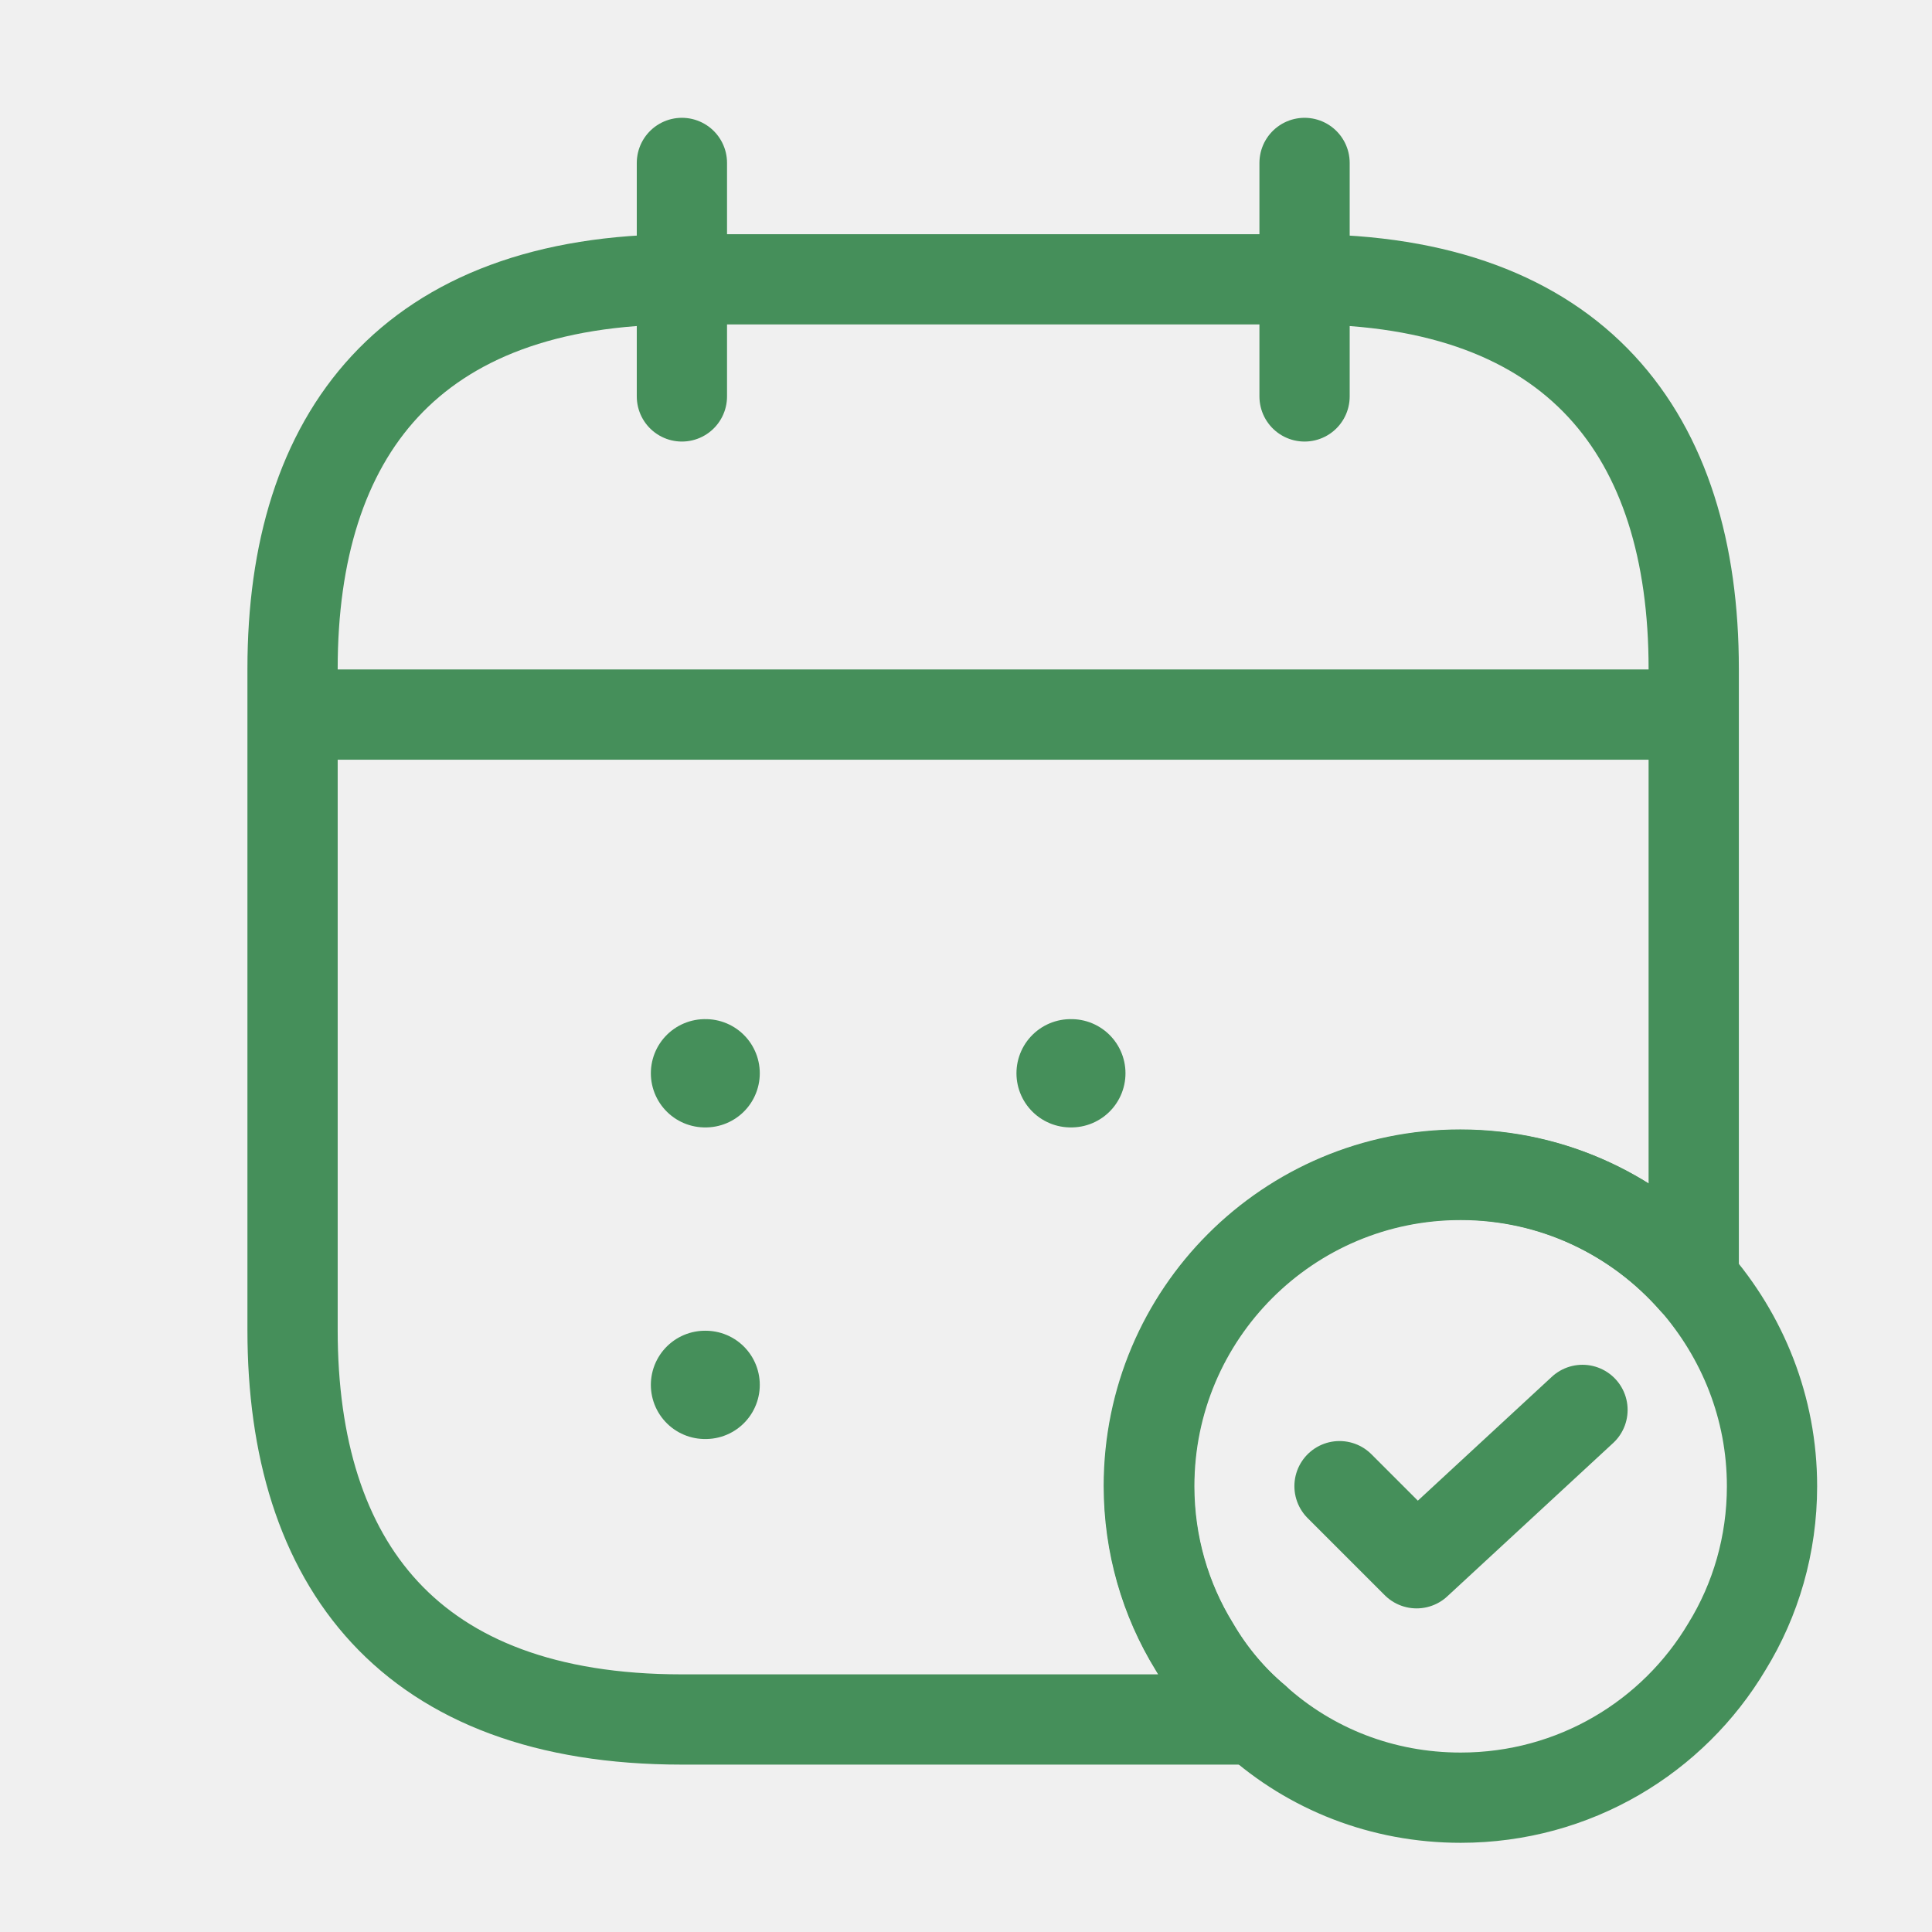
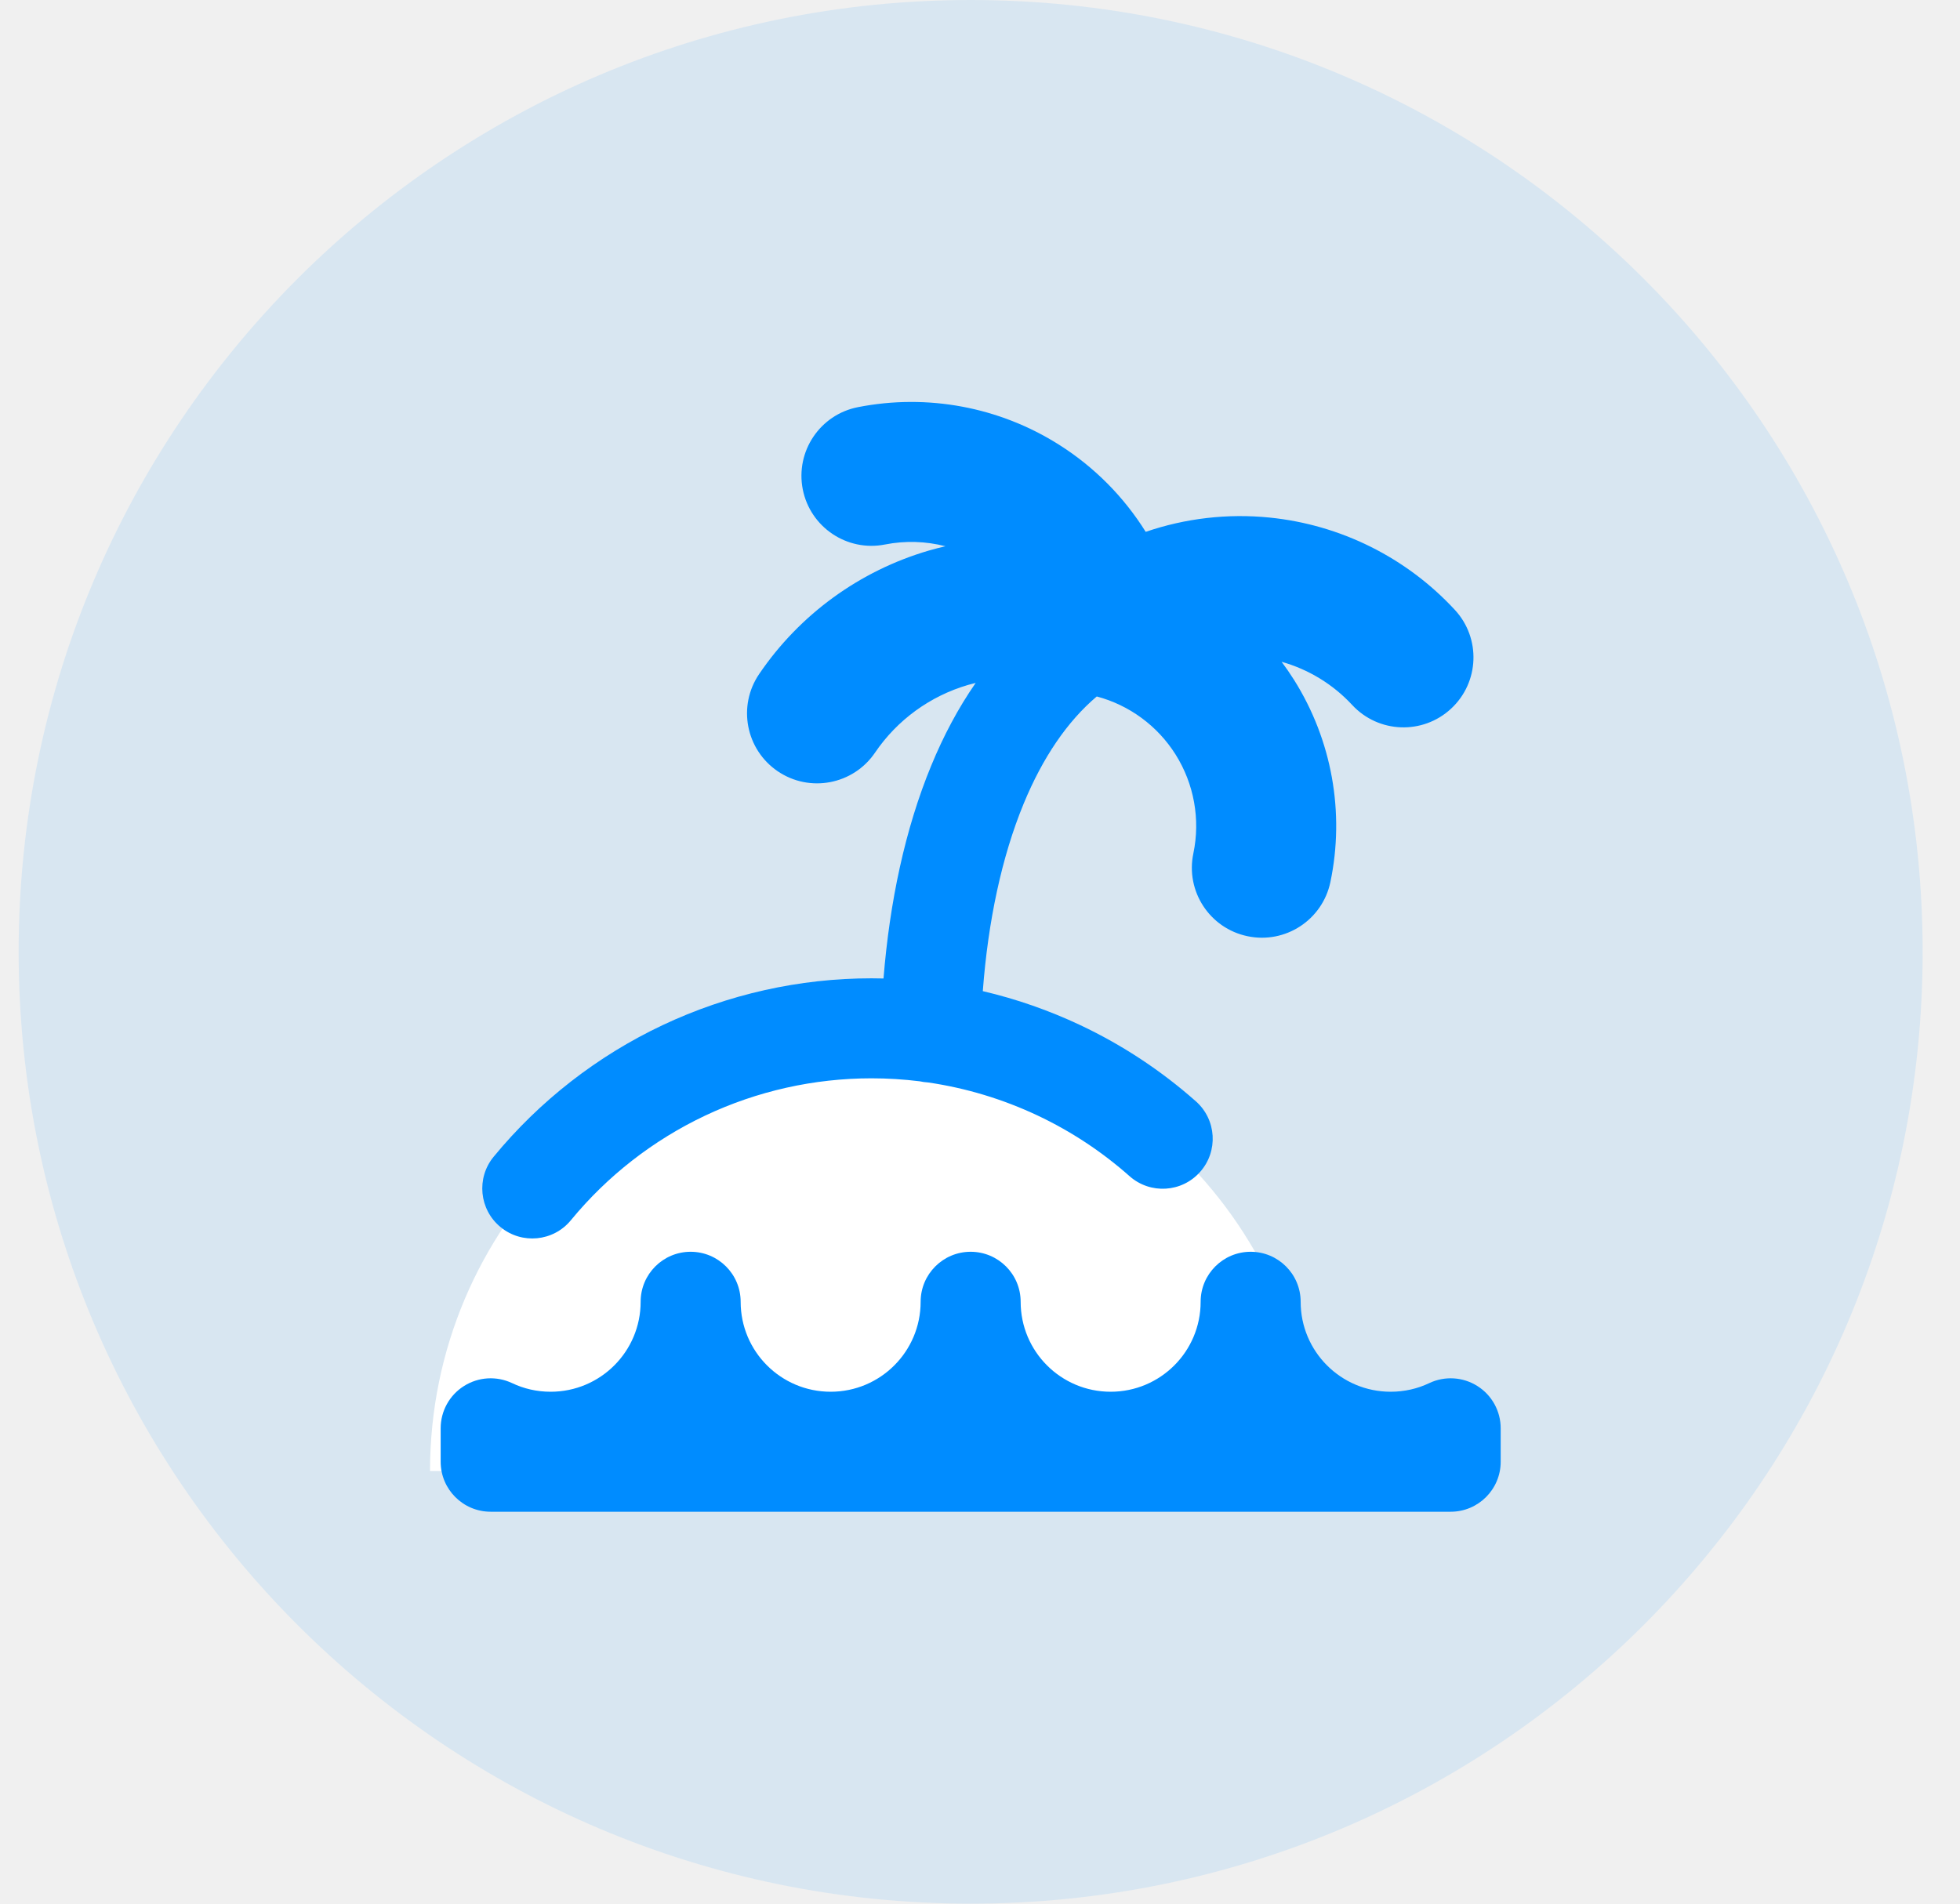
- <svg xmlns="http://www.w3.org/2000/svg" width="21" height="21" viewBox="0 0 21 21" fill="none">
-   <path d="M7.412 1.771V4.309" stroke="#458F5A" stroke-width="0.981" stroke-miterlimit="10" stroke-linecap="round" stroke-linejoin="round" />
-   <path d="M14.18 1.771V4.309" stroke="#458F5A" stroke-width="0.981" stroke-miterlimit="10" stroke-linecap="round" stroke-linejoin="round" />
-   <path d="M3.605 7.767H17.99" stroke="#458F5A" stroke-width="0.981" stroke-miterlimit="10" stroke-linecap="round" stroke-linejoin="round" />
-   <path d="M19.261 16.155C19.261 16.79 19.084 17.39 18.771 17.898C18.187 18.88 17.112 19.54 15.877 19.54C15.022 19.54 14.244 19.227 13.651 18.694C13.389 18.474 13.161 18.203 12.983 17.898C12.67 17.39 12.492 16.79 12.492 16.155C12.492 14.285 14.007 12.771 15.877 12.771C16.892 12.771 17.798 13.219 18.415 13.921C18.94 14.522 19.261 15.3 19.261 16.155Z" stroke="#458F5A" stroke-width="0.981" stroke-miterlimit="10" stroke-linecap="round" stroke-linejoin="round" />
-   <path d="M14.56 16.154L15.398 16.992L17.201 15.325" stroke="#458F5A" stroke-width="0.981" stroke-linecap="round" stroke-linejoin="round" />
-   <path d="M18.41 7.267V13.918C17.793 13.215 16.887 12.767 15.872 12.767C14.002 12.767 12.487 14.281 12.487 16.151C12.487 16.786 12.665 17.387 12.978 17.895C13.156 18.199 13.384 18.47 13.647 18.69H7.41C4.449 18.69 3.18 16.998 3.18 14.459V7.267C3.18 4.728 4.449 3.036 7.41 3.036H14.18C17.141 3.036 18.41 4.728 18.41 7.267Z" stroke="#458F5A" stroke-width="0.981" stroke-miterlimit="10" stroke-linecap="round" stroke-linejoin="round" />
-   <path d="M11.637 11.666H11.645" stroke="#458F5A" stroke-width="1.177" stroke-linecap="round" stroke-linejoin="round" />
-   <path d="M7.663 11.666H7.67" stroke="#458F5A" stroke-width="1.177" stroke-linecap="round" stroke-linejoin="round" />
-   <path d="M7.663 15.053H7.67" stroke="#458F5A" stroke-width="1.177" stroke-linecap="round" stroke-linejoin="round" />
+ <svg xmlns="http://www.w3.org/2000/svg" width="35" height="34" viewBox="0 0 35 34" fill="none">
+   <rect x="0.333" width="34" height="34" rx="17" fill="#008CFF" fill-opacity="0.1" />
+   <g clip-path="url(#clip0_669_2001)">
+     <path d="M15.565 18.387C11.209 18.387 7.679 21.917 7.679 26.273H23.451C23.451 21.917 19.92 18.387 15.565 18.387Z" fill="white" />
+     <path fill-rule="evenodd" clip-rule="evenodd" d="M17.287 12.233C17.332 12.22 17.377 12.208 17.423 12.197C17.109 12.649 16.846 13.147 16.63 13.672C16.16 14.81 15.886 16.118 15.777 17.476C15.705 17.474 15.633 17.473 15.562 17.473C14.272 17.473 12.998 17.759 11.831 18.31C10.665 18.861 9.635 19.663 8.815 20.66C8.502 21.04 8.557 21.603 8.938 21.916C9.318 22.229 9.881 22.175 10.194 21.794C10.846 21.001 11.666 20.363 12.594 19.924C13.522 19.486 14.536 19.259 15.562 19.259C15.85 19.259 16.137 19.277 16.422 19.312C16.471 19.323 16.522 19.33 16.574 19.333C17.25 19.432 17.909 19.631 18.53 19.924C19.127 20.206 19.679 20.571 20.171 21.007C20.54 21.334 21.104 21.3 21.431 20.93C21.758 20.561 21.724 19.997 21.355 19.67C20.737 19.123 20.043 18.664 19.293 18.31C18.733 18.046 18.149 17.842 17.55 17.702C17.644 16.455 17.887 15.306 18.28 14.353C18.621 13.527 19.06 12.884 19.585 12.439C20.167 12.594 20.67 12.964 20.992 13.475C21.323 14.001 21.437 14.634 21.31 15.242C21.168 15.917 21.601 16.58 22.277 16.721C22.953 16.863 23.615 16.43 23.757 15.754C24.017 14.512 23.784 13.217 23.108 12.143C23.038 12.032 22.964 11.924 22.886 11.82C23.365 11.955 23.802 12.22 24.145 12.59C24.614 13.097 25.405 13.127 25.911 12.658C26.418 12.189 26.448 11.398 25.979 10.892C25.115 9.958 23.939 9.372 22.673 9.244C21.92 9.168 21.165 9.257 20.459 9.499C20.071 8.877 19.545 8.344 18.915 7.945C17.847 7.268 16.561 7.028 15.32 7.272C14.643 7.405 14.202 8.062 14.335 8.74C14.469 9.417 15.126 9.858 15.803 9.725C16.164 9.654 16.533 9.666 16.883 9.756C16.784 9.779 16.685 9.805 16.587 9.833C15.351 10.194 14.279 10.974 13.556 12.039C13.168 12.61 13.317 13.387 13.888 13.775C14.46 14.163 15.237 14.014 15.625 13.443C16.021 12.859 16.609 12.431 17.287 12.233ZM13.226 23.25C13.226 22.757 12.826 22.357 12.333 22.357C11.84 22.357 11.44 22.757 11.44 23.25C11.44 24.138 10.721 24.857 9.833 24.857C9.585 24.857 9.353 24.802 9.145 24.703C8.868 24.572 8.544 24.591 8.285 24.755C8.026 24.918 7.869 25.203 7.869 25.51V26.107C7.869 26.6 8.269 27 8.762 27H25.905C26.398 27 26.798 26.6 26.798 26.107V25.51C26.798 25.203 26.641 24.918 26.382 24.755C26.123 24.591 25.798 24.572 25.522 24.703C25.314 24.802 25.081 24.857 24.833 24.857C23.946 24.857 23.226 24.138 23.226 23.25C23.226 22.757 22.826 22.357 22.333 22.357C21.84 22.357 21.44 22.757 21.44 23.25C21.44 24.138 20.721 24.857 19.833 24.857C18.946 24.857 18.226 24.138 18.226 23.25C18.226 22.757 17.826 22.357 17.333 22.357C16.84 22.357 16.44 22.757 16.44 23.25C16.44 24.138 15.721 24.857 14.833 24.857C13.946 24.857 13.226 24.138 13.226 23.25Z" fill="#008CFF" />
+   </g>
+   <defs>
+     <clipPath id="clip0_669_2001">
+       <rect width="20" height="20" fill="white" transform="translate(7.33337 7)" />
+     </clipPath>
+   </defs>
</svg>
